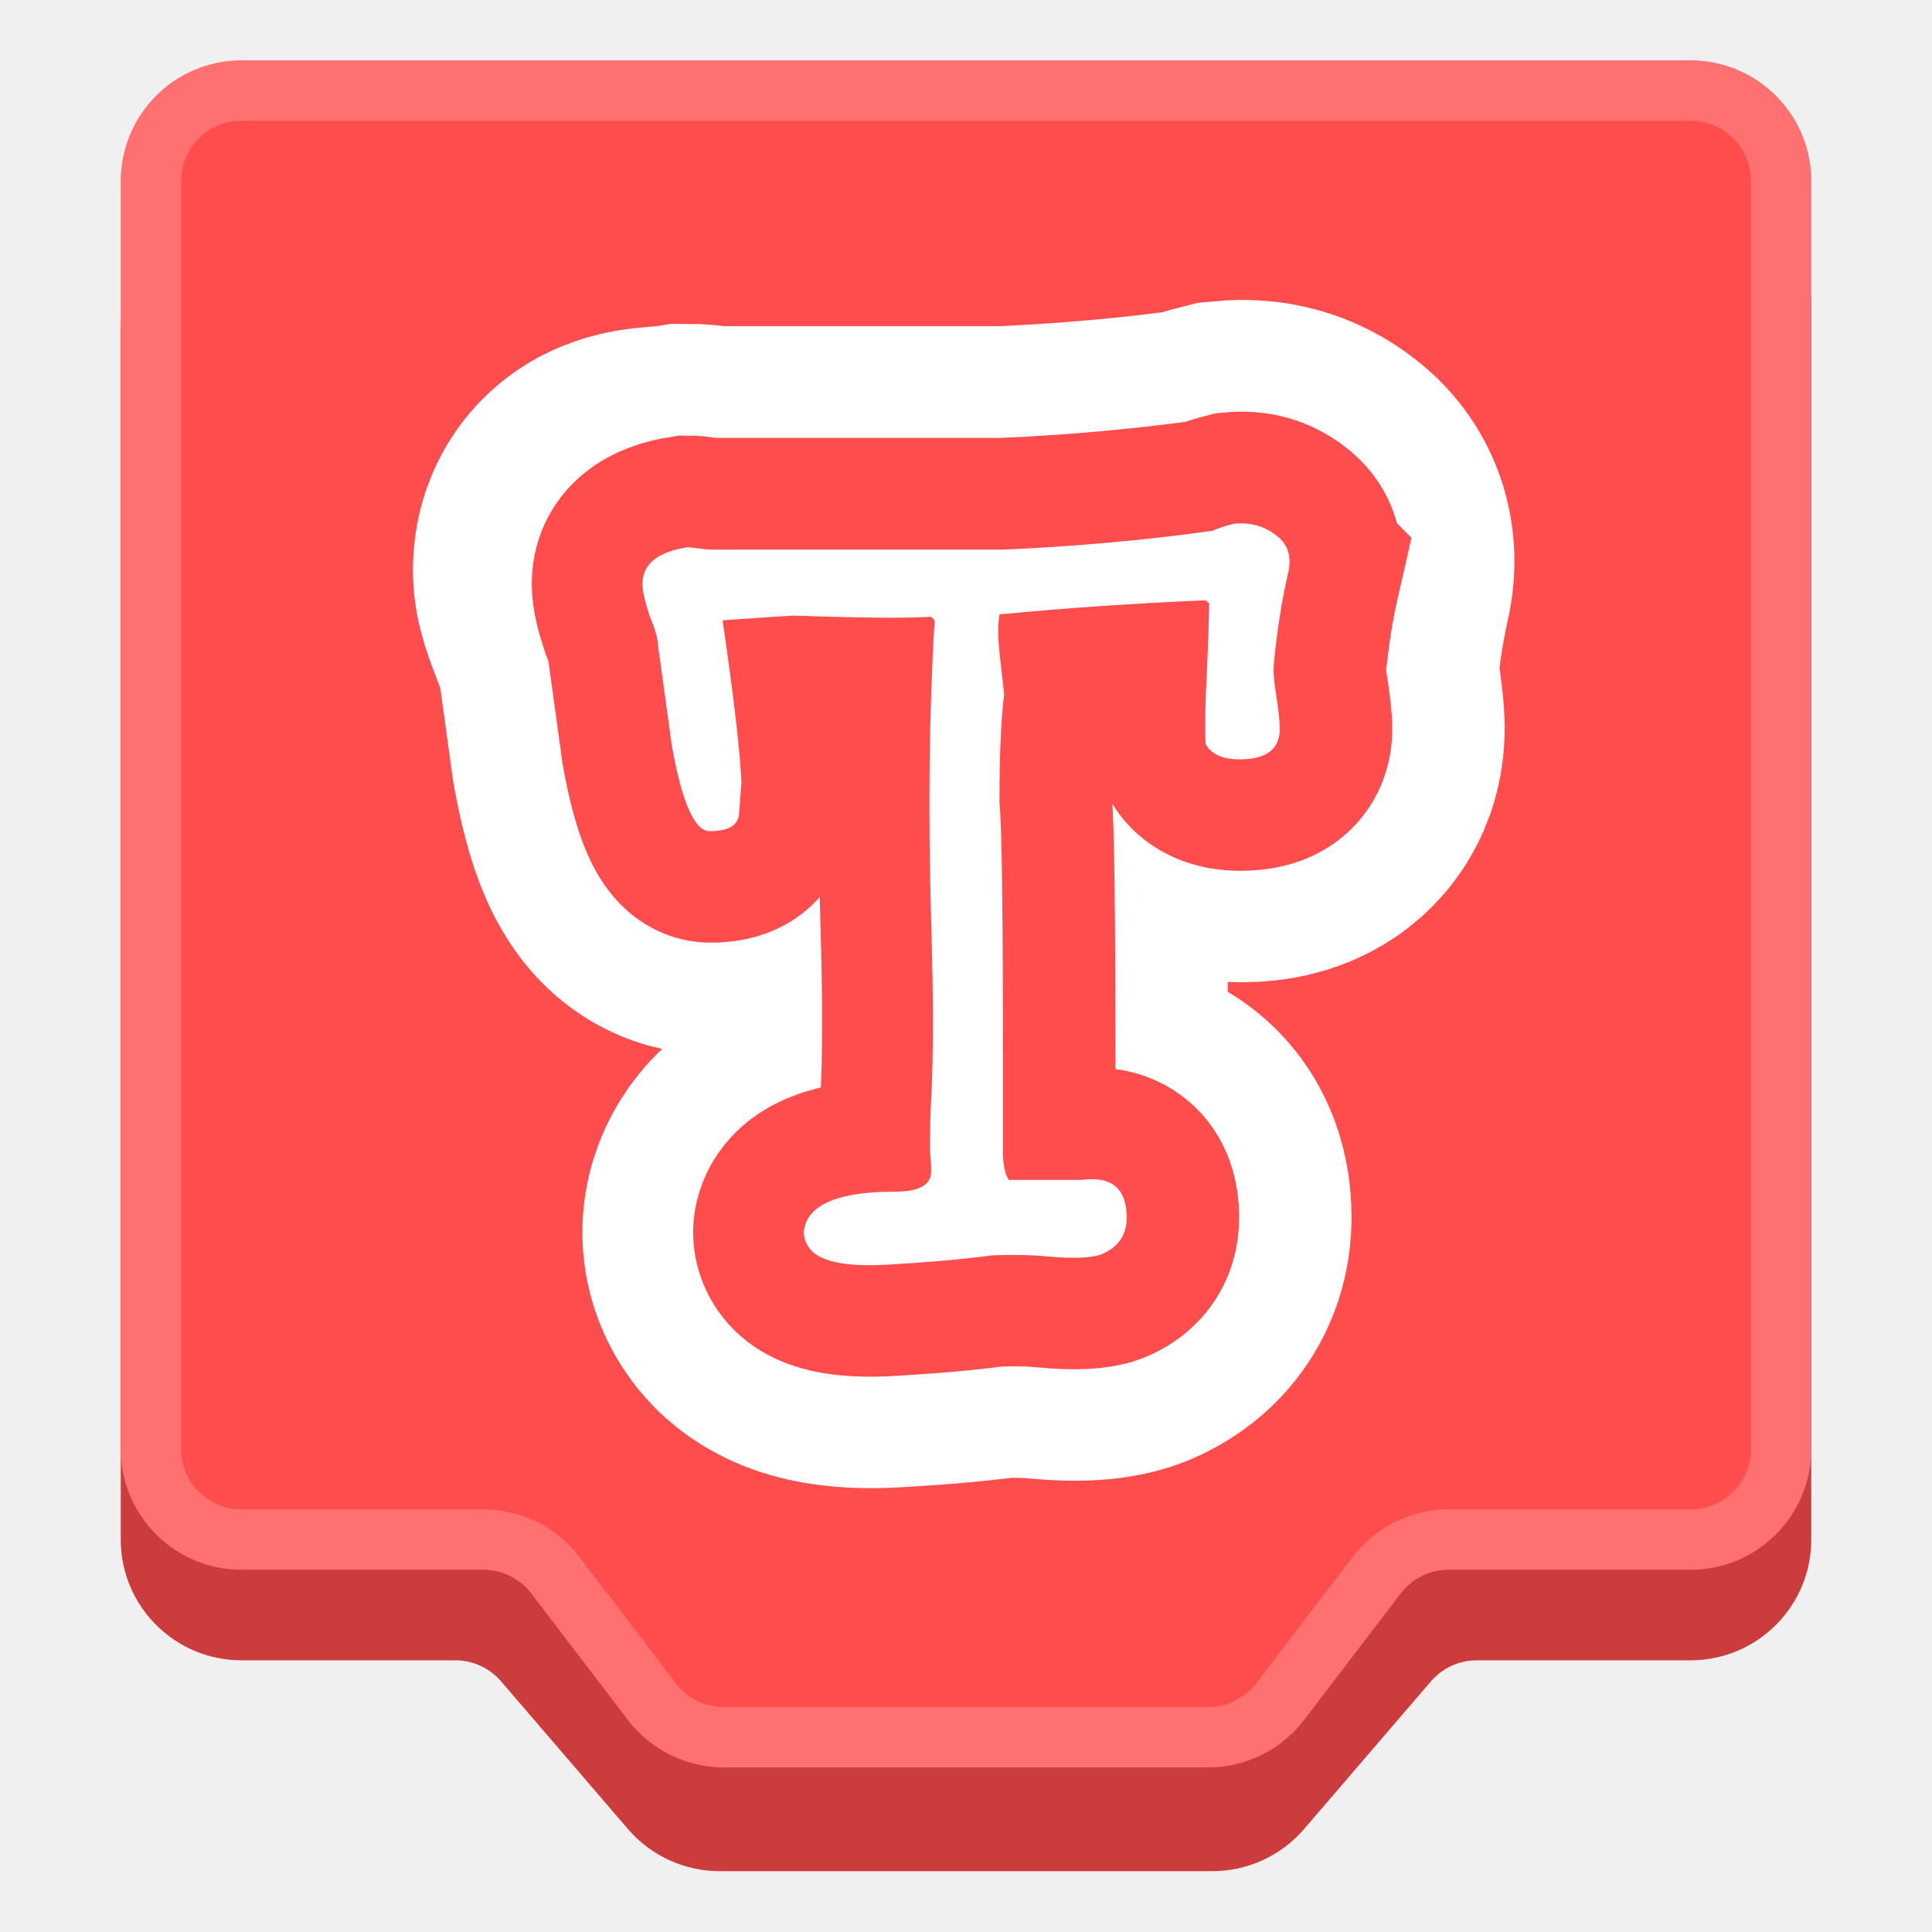
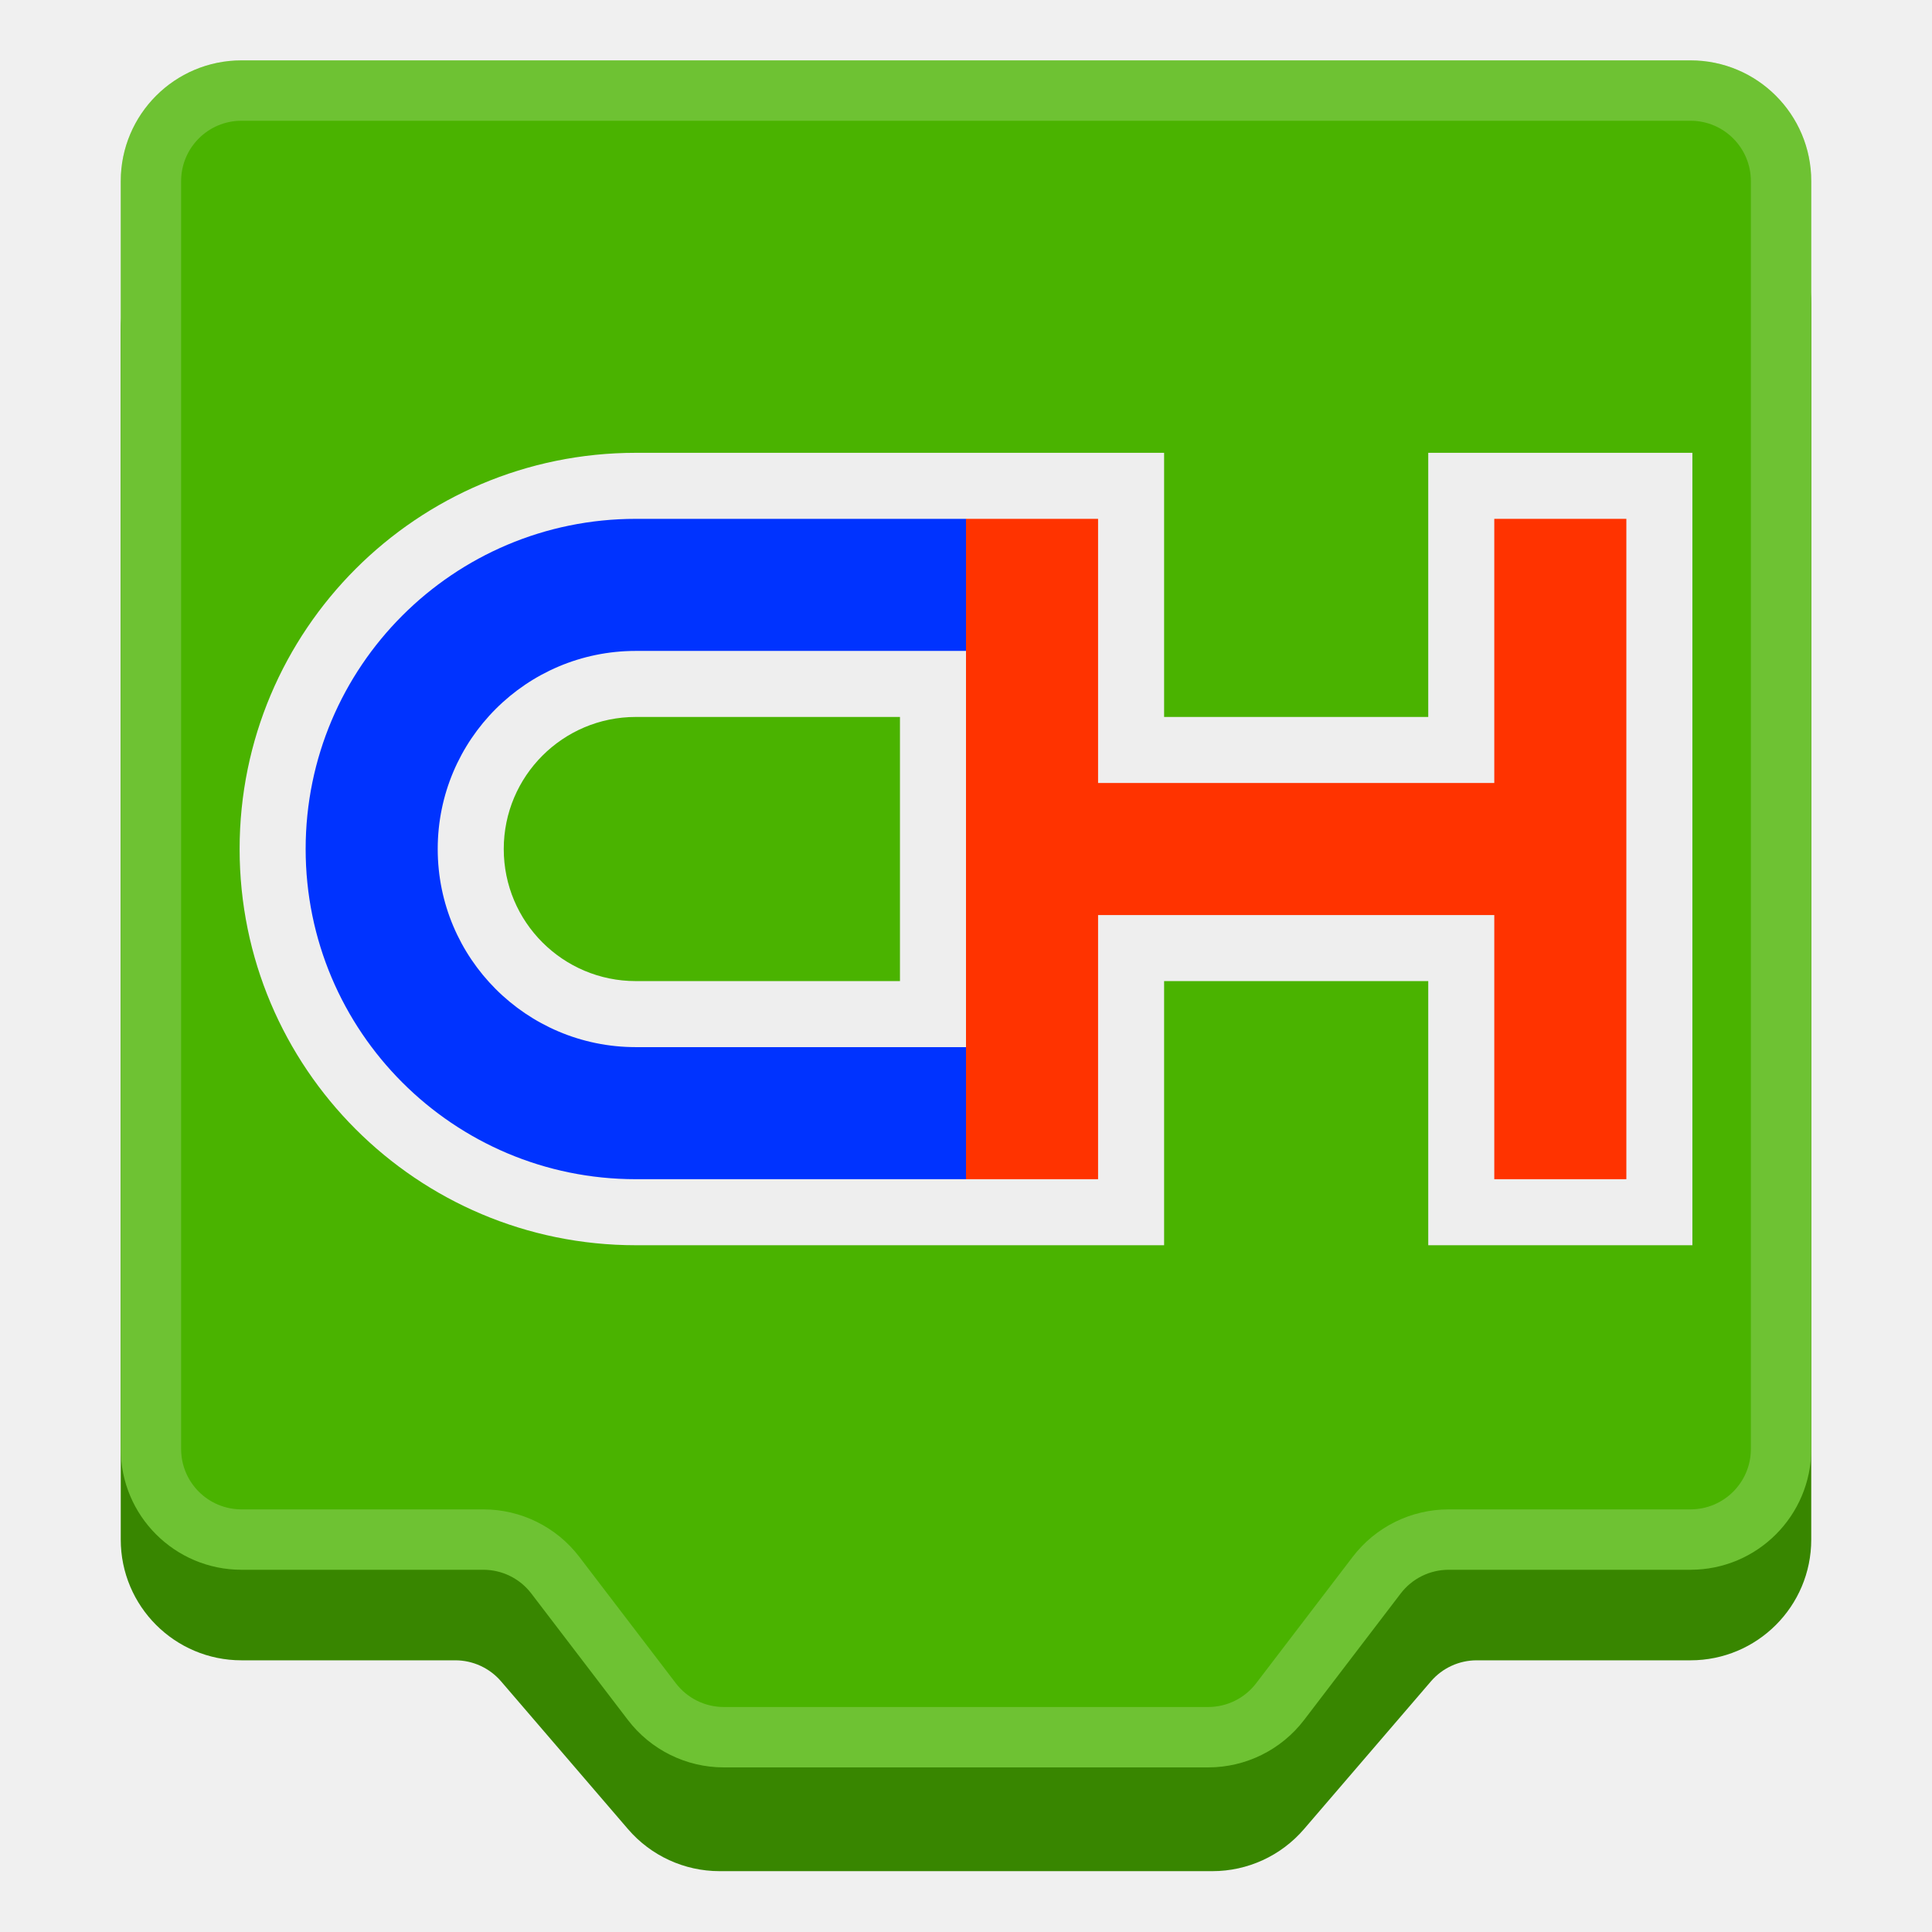
<svg xmlns="http://www.w3.org/2000/svg" height="1024" width="1024">
-   <path d="m64 174.867v641.133c0 35.346 28.654 64 64 64h113.303c9.329 0 18.194 4.071 24.273 11.148l67.27 78.308c12.158 14.153 29.888 22.296 48.547 22.296h261.213c18.659 0 36.388-8.143 48.547-22.296l67.27-78.308c6.079-7.077 14.944-11.148 24.273-11.148h113.303c35.346 0 64-28.654 64-64v-654.847c0-35.346-28.654-64-64-64-0.381 0-0.762 0.003-1.143 0.01l-768 13.714c-34.895 0.623-62.857 29.089-62.857 63.99z" fill="#cc3c3c" fill-rule="evenodd" />
-   <path d="m64 96v672c0 35.346 28.654 64 64 64h128.174c9.974 0 19.378 4.651 25.432 12.578l51.183 67.019c12.108 15.854 30.915 25.155 50.863 25.155h256.696c19.948 0 38.756-9.302 50.863-25.155l51.183-67.019c6.054-7.927 15.458-12.578 25.432-12.578h128.174c35.346 0 64-28.654 64-64v-672c0-35.346-28.654-64-64-64h-768c-35.346 0-64 28.654-64 64z" fill="#ff4c4c" fill-rule="evenodd" />
+   <path d="m64 174.867v641.133c0 35.346 28.654 64 64 64h113.303c9.329 0 18.194 4.071 24.273 11.148l67.27 78.308c12.158 14.153 29.888 22.296 48.547 22.296h261.213c18.659 0 36.388-8.143 48.547-22.296l67.27-78.308c6.079-7.077 14.944-11.148 24.273-11.148h113.303c35.346 0 64-28.654 64-64v-654.847c0-35.346-28.654-64-64-64-0.381 0-0.762 0.003-1.143 0.01l-768 13.714c-34.895 0.623-62.857 29.089-62.857 63.99z" fill="#388600ff" fill-rule="evenodd" />
+   <path d="m64 96v672c0 35.346 28.654 64 64 64h128.174c9.974 0 19.378 4.651 25.432 12.578l51.183 67.019c12.108 15.854 30.915 25.155 50.863 25.155h256.696c19.948 0 38.756-9.302 50.863-25.155l51.183-67.019c6.054-7.927 15.458-12.578 25.432-12.578h128.174c35.346 0 64-28.654 64-64v-672c0-35.346-28.654-64-64-64h-768c-35.346 0-64 28.654-64 64z" fill="#4ab300" fill-rule="evenodd" />
  <path d="m96 96v672c0 17.673 14.327 32 32 32h128.174c19.948 0 38.756 9.302 50.863 25.155l51.183 67.019c6.054 7.927 15.458 12.578 25.432 12.578h256.696c9.974 0 19.378-4.651 25.432-12.578l51.183-67.019c12.108-15.854 30.915-25.155 50.863-25.155h128.174c17.673 0 32-14.327 32-32v-672c0-17.673-14.327-32-32-32h-768c-17.673 0-32 14.327-32 32zm-32 0c0-35.346 28.654-64 64-64h768c35.346 0 64 28.654 64 64v672c0 35.346-28.654 64-64 64h-128.174c-9.974 0-19.378 4.651-25.432 12.578l-51.183 67.019c-12.108 15.854-30.915 25.155-50.863 25.155h-256.696c-19.948 0-38.756-9.302-50.863-25.155l-51.183-67.019c-6.054-7.927-15.458-12.578-25.432-12.578h-128.174c-35.346 0-64-28.654-64-64z" fill="#fff" fill-opacity=".2" />
-   <g transform="matrix(4.194374,0,0,4.194374,229.1357,171.2136)" fill="none" stroke="#fff" stroke-width="56.409">
-     <path d="m108.346 31.578c-0.794 3.474-1.389 7.245-1.786 11.314-0.099 1.092 0 2.481 0.298 4.168 0.298 1.985 0.447 3.374 0.447 4.168 0 2.58-1.687 3.871-5.061 3.871-2.183 0-3.622-0.645-4.317-1.935-0.099-2.183-0.05-5.161 0.149-8.932 0.198-4.466 0.298-7.443 0.298-8.932-0.099 0-0.248-0.099-0.447-0.298-9.23 0.397-17.914 0.992-26.052 1.786-0.198 1.29-0.198 2.878 0 4.764l0.595 5.359c-0.397 3.077-0.595 7.642-0.595 13.696 0.298 2.58 0.447 13.646 0.447 33.197v10.867c0 1.687 0.248 2.878 0.744 3.573h9.23c3.771-0.496 5.657 1.092 5.657 4.764 0 2.183-1.042 3.722-3.126 4.615-1.29 0.496-3.573 0.595-6.848 0.298-1.985-0.198-4.317-0.248-6.997-0.149-3.672 0.496-8.138 0.893-13.398 1.191-5.359 0.298-8.634-0.447-9.825-2.233-0.794-1.191-0.794-2.431 0-3.722 1.389-2.183 5.012-3.275 10.867-3.275 3.077 0 4.615-0.844 4.615-2.531 0-0.893-0.05-1.737-0.149-2.531 0-2.481 0.05-4.665 0.149-6.55 0.298-5.359 0.298-12.902 0-22.628-0.397-14.093-0.248-26.746 0.447-37.961l-0.447-0.447c-3.077 0.198-8.833 0.149-17.269-0.149-0.397 0-3.424 0.198-9.081 0.595 1.389 9.527 2.183 16.326 2.382 20.395l-0.298 4.019c-0.099 1.489-1.34 2.233-3.722 2.233-1.886 0-3.474-3.573-4.764-10.718-0.595-4.268-1.191-8.585-1.786-12.951 0-0.695-0.347-1.886-1.042-3.573-0.595-1.786-1.909-4.751-1.909-5.644 0-3.141 2.901-2.395 6.672-2.99 0.298 0 0.794 0.05 1.489 0.149 0.695 0.099 1.191 0.149 1.489 0.149h36.919c9.131-0.397 17.963-1.191 26.498-2.382 0.595-0.298 1.489-0.595 2.68-0.893 2.084-0.198 3.871 0.298 5.359 1.489 1.489 1.092 1.985 2.68 1.489 4.764z" fill="none" stroke="#fff" stroke-width="56.409" />
-   </g>
-   <g transform="matrix(3.852509,0,0,3.852509,257.8998,219.8385)" fill="none" stroke="#ff4c4c" stroke-width="30.707">
-     <path d="m110.385 21.777q-1.297 5.673-1.945 12.318-0.162 1.783 0.324 4.538 0.486 3.242 0.486 4.538 0 4.214-5.511 4.214-3.566 0-4.7-2.107-0.162-3.566 0.162-9.725 0.324-7.293 0.324-9.725-0.162 0-0.486-0.324-15.073 0.648-28.363 1.945-0.324 2.107 0 5.186l0.648 5.835q-0.648 5.024-0.648 14.911 0.486 4.214 0.486 36.143v11.832q0 2.755 0.81 3.89h10.049q6.159-0.81 6.159 5.186 0 3.566-3.404 5.024-2.107 0.81-7.456 0.324-3.242-0.324-7.618-0.162-5.997 0.81-14.587 1.297-8.752 0.486-10.697-2.431-1.297-1.945 0-4.052 2.269-3.566 11.832-3.566 5.024 0 5.024-2.755 0-1.459-0.162-2.755 0-4.052 0.162-7.131 0.486-8.752 0-24.636-0.648-23.015 0.486-41.33l-0.486-0.486q-5.024 0.324-18.801-0.162-0.648 0-9.887 0.648 2.269 15.559 2.593 22.205 0 0-0.324 4.376-0.162 2.431-4.052 2.431-3.079 0-5.186-11.67-0.972-6.969-1.945-14.101 0-1.135-1.135-3.89-0.972-2.917-0.972-4.376 0-4.052 6.159-5.024 0.486 0 1.621 0.162 1.135 0.162 1.621 0.162h16.856q23.339 0 23.339 0 14.911-0.648 28.85-2.593 0.972-0.486 2.917-0.972 3.404-0.324 5.835 1.621 2.431 1.783 1.621 5.186z" fill="none" stroke="#ff4c4c" stroke-width="30.707" />
-   </g>
-   <g transform="matrix(4.194374,0,0,4.194374,228.2536,197.3568)" fill="#fff">
-     <path d="m108.346 25.379q-1.191 5.21-1.786 11.314-0.149 1.638 0.298 4.168 0.447 2.977 0.447 4.168 0 3.871-5.061 3.871-3.275 0-4.317-1.935-0.149-3.275 0.149-8.932 0.298-6.699 0.298-8.932-0.149 0-0.447-0.298-13.845 0.595-26.052 1.786-0.298 1.935 0 4.764l0.595 5.359q-0.595 4.615-0.595 13.696 0.447 3.871 0.447 33.197v10.867q0 2.531 0.744 3.573h9.23q5.657-0.744 5.657 4.764 0 3.275-3.126 4.615-1.935 0.744-6.848 0.298-2.977-0.298-6.997-0.149-5.508 0.744-13.398 1.191-8.039 0.447-9.825-2.233-1.191-1.786 0-3.722 2.084-3.275 10.867-3.275 4.615 0 4.615-2.531 0-1.34-0.149-2.531 0-3.722 0.149-6.55 0.447-8.039 0-22.628-0.595-21.139 0.447-37.961l-0.447-0.447q-4.615 0.298-17.269-0.149-0.595 0-9.081 0.595 2.084 14.291 2.382 20.395 0 0-0.298 4.019-0.149 2.233-3.722 2.233-2.828 0-4.764-10.718-0.893-6.401-1.786-12.951 0-1.042-1.042-3.573-0.893-2.68-0.893-4.019 0-3.722 5.657-4.615 0.447 0 1.489 0.149t1.489 0.149h15.482q21.437 0 21.437 0 13.696-0.595 26.498-2.382 0.893-0.447 2.68-0.893 3.126-0.298 5.359 1.489 2.233 1.638 1.489 4.764z" fill="#fff" />
+   <g transform="translate(512 450) scale(35) translate(-11 -6)">
+     <path fill="#eee" d="M14,0H6A6,6 0 0,0 6,12H14V8H18V12H22V0H18V4H14ZM10,8H6A2,2 0 0,1 6,4H10Z" />
+     <path fill="#03f" d="M11,1H6A5,5 0 0,0 6,11H11L12,9H6A3,3 0 0,1 6,3H12Z" />
+     <path fill="#f30" d="M11,1V11H13V7H19V11H21V1H19V5H13V1Z" />
  </g>
</svg>
